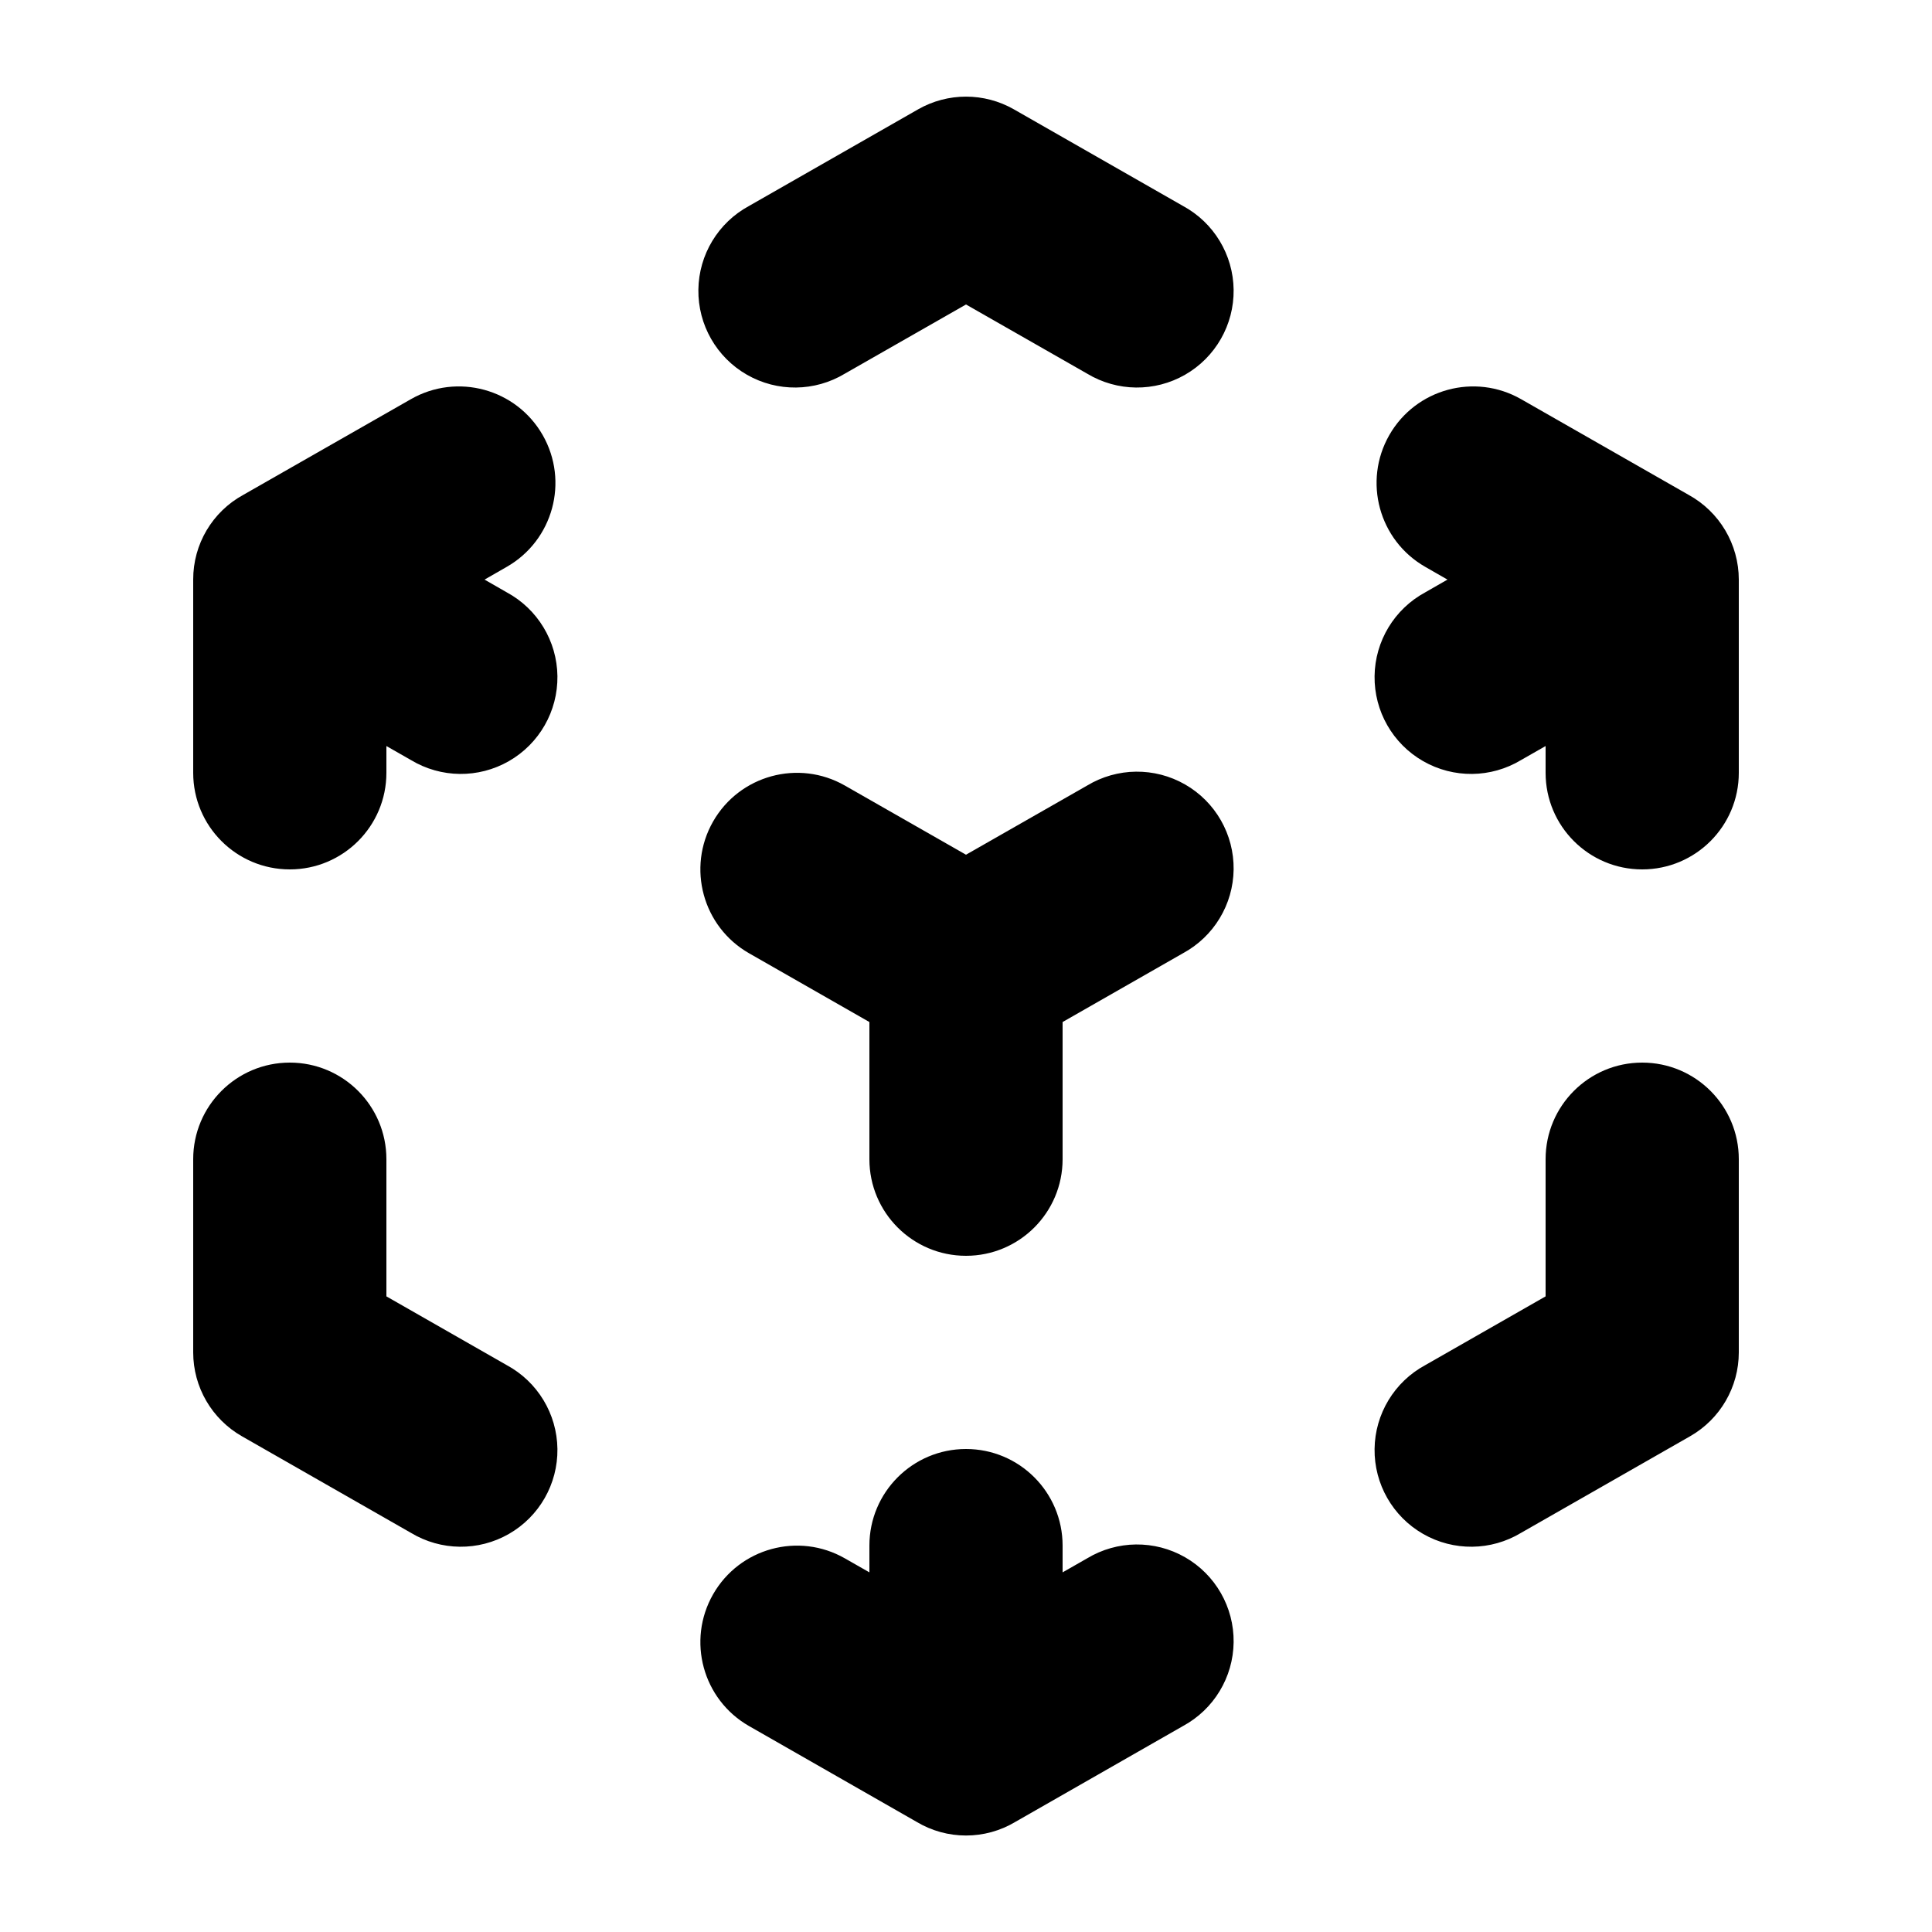
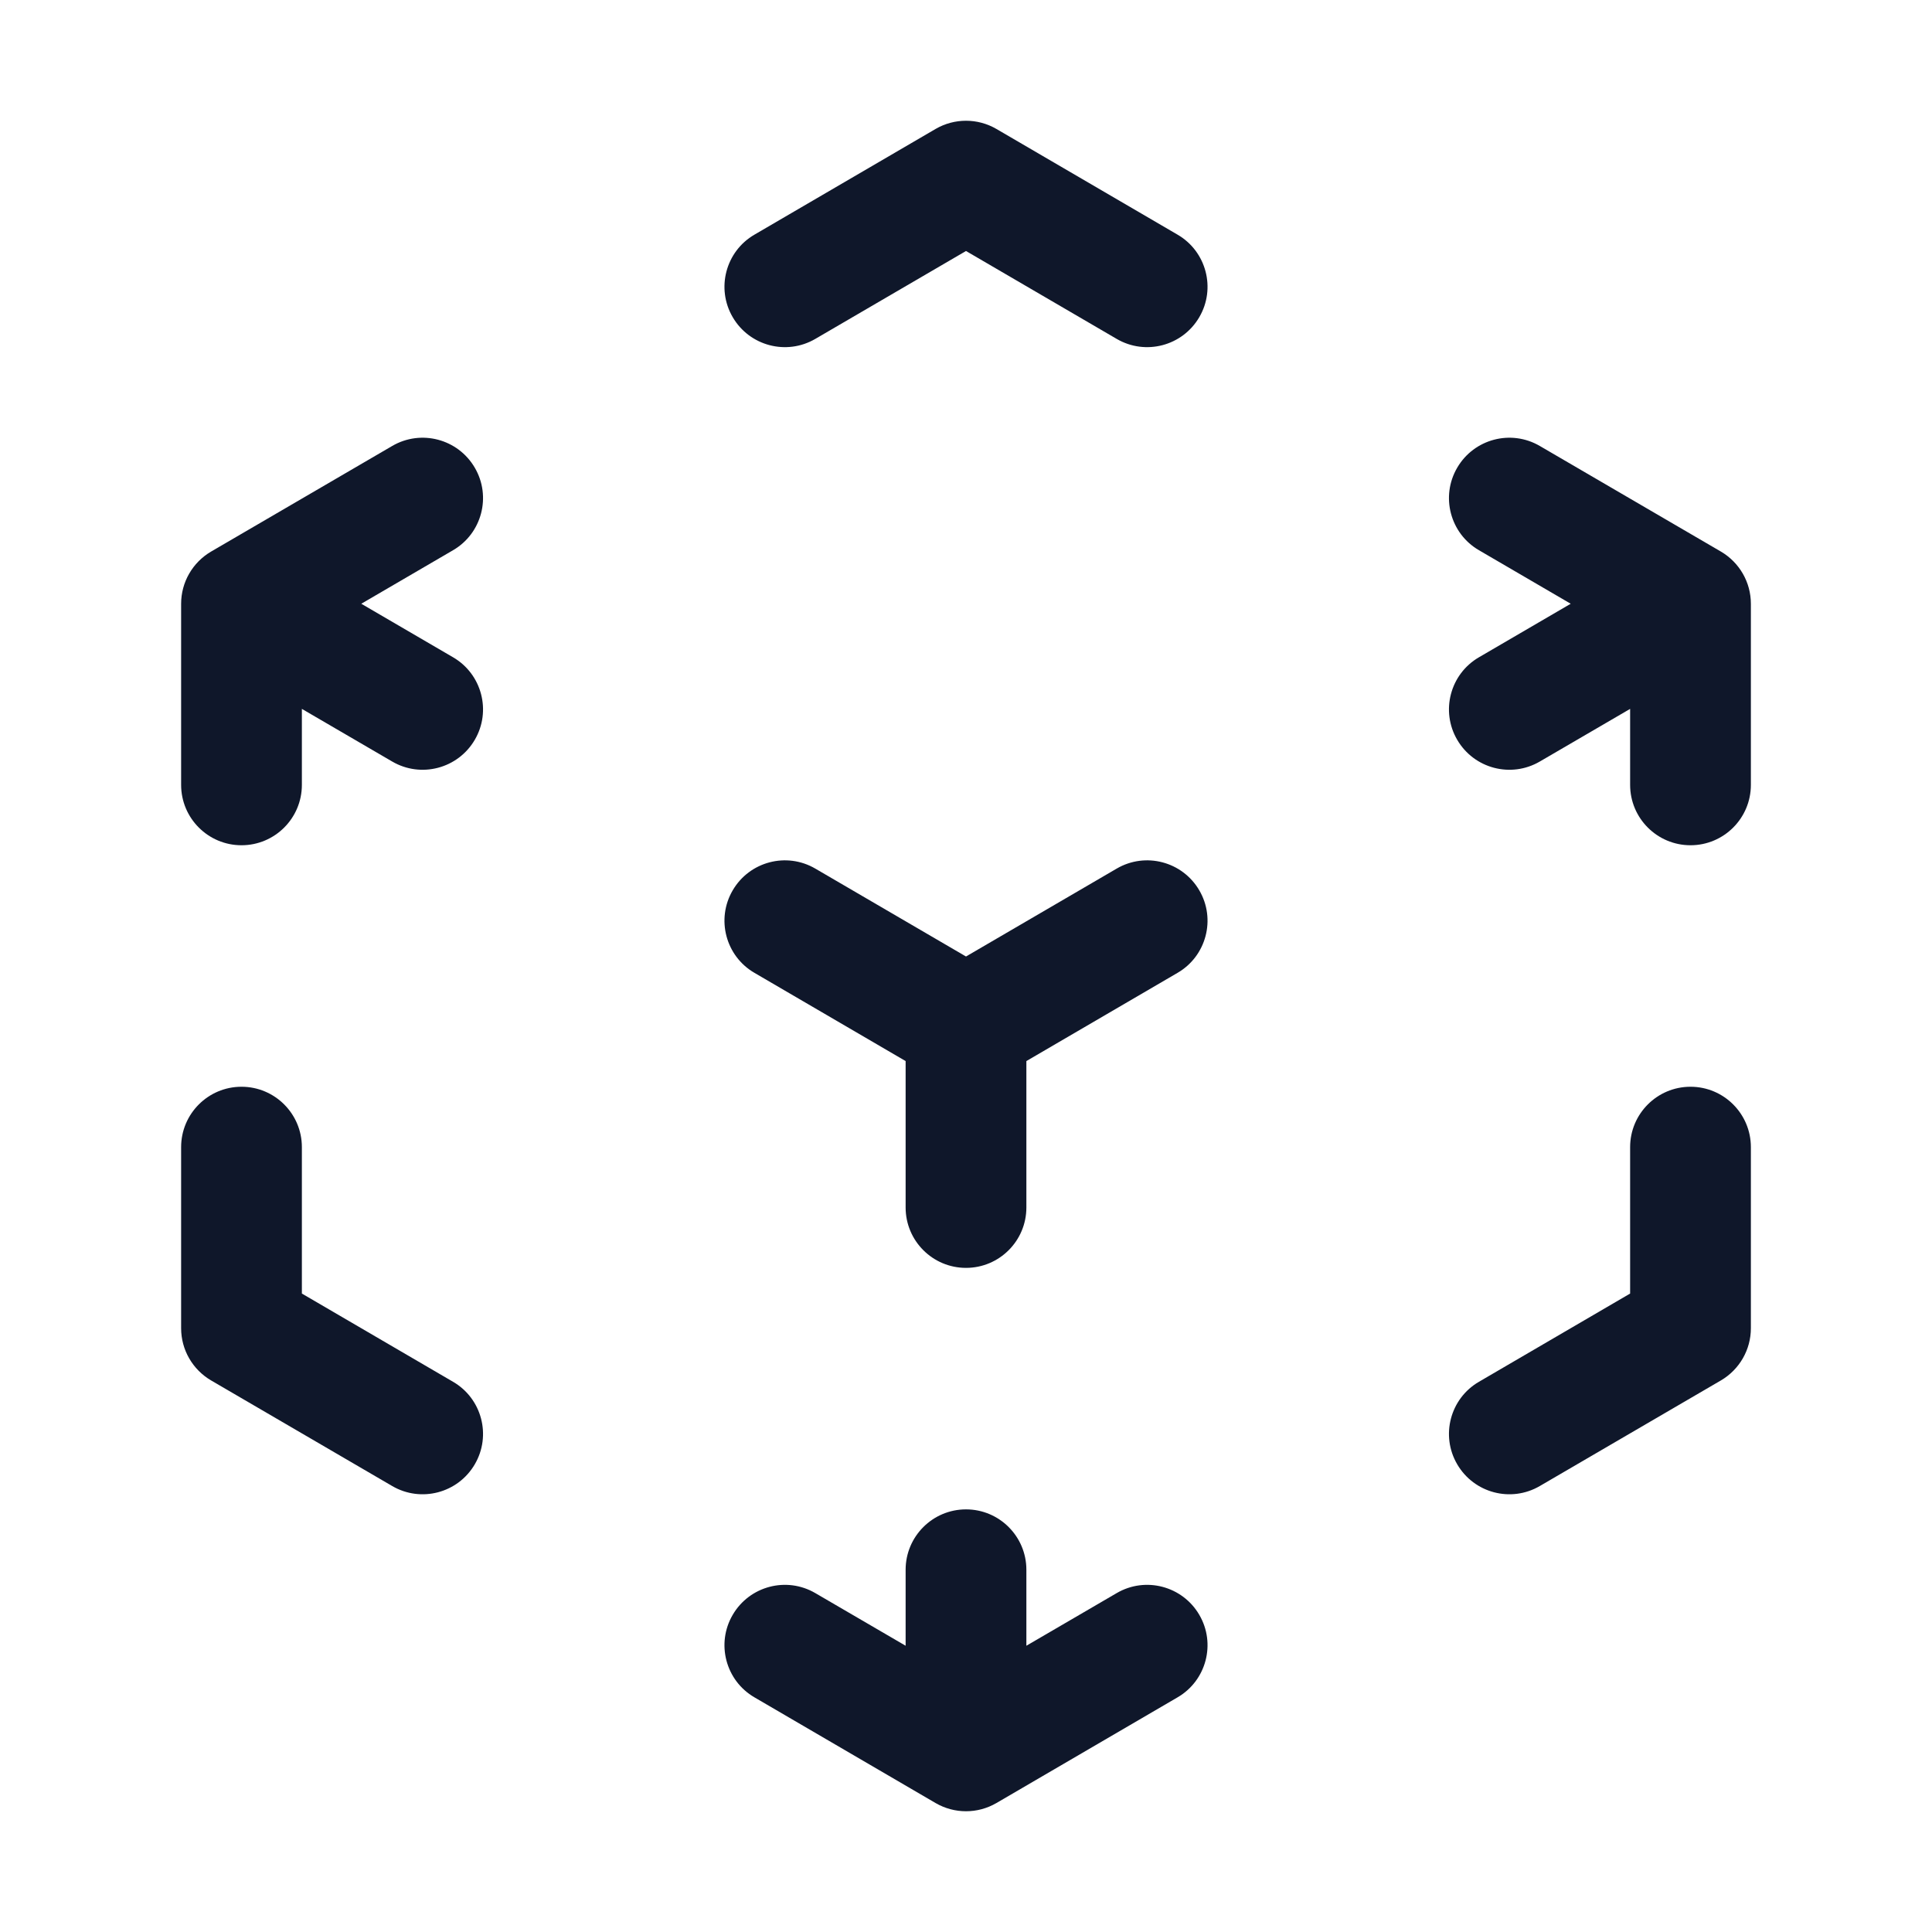
- <svg xmlns="http://www.w3.org/2000/svg" viewBox="0 0 20 20" fill="currentColor">
-   <path fill-rule="evenodd" d="M9.504 1.132a1 1 0 01.992 0l1.75 1a1 1 0 11-.992 1.736L10 3.152l-1.254.716a1 1 0 11-.992-1.736l1.75-1zM5.618 4.504a1 1 0 01-.372 1.364L5.016 6l.23.132a1 1 0 11-.992 1.736L4 7.723V8a1 1 0 01-2 0V6a.996.996 0 01.52-.878l1.734-.99a1 1 0 011.364.372zm8.764 0a1 1 0 011.364-.372l1.733.99A1.002 1.002 0 0118 6v2a1 1 0 11-2 0v-.277l-.254.145a1 1 0 11-.992-1.736l.23-.132-.23-.132a1 1 0 01-.372-1.364zm-7 4a1 1 0 011.364-.372L10 8.848l1.254-.716a1 1 0 11.992 1.736L11 10.58V12a1 1 0 11-2 0v-1.42l-1.246-.712a1 1 0 01-.372-1.364zM3 11a1 1 0 011 1v1.42l1.246.712a1 1 0 11-.992 1.736l-1.75-1A1 1 0 012 14v-2a1 1 0 011-1zm14 0a1 1 0 011 1v2a1 1 0 01-.504.868l-1.75 1a1 1 0 11-.992-1.736L16 13.42V12a1 1 0 011-1zm-9.618 5.504a1 1 0 011.364-.372l.254.145V16a1 1 0 112 0v.277l.254-.145a1 1 0 11.992 1.736l-1.735.992a.995.995 0 01-1.022 0l-1.735-.992a1 1 0 01-.372-1.364z" clip-rule="evenodd" />
+ <svg xmlns="http://www.w3.org/2000/svg" width="24" height="24" viewBox="0 0 24 24" fill="none">
+   <path fill-rule="evenodd" clip-rule="evenodd" d="M11.622 1.602C11.856 1.466 12.144 1.466 12.378 1.602L14.628 2.915C14.986 3.123 15.107 3.583 14.898 3.94C14.689 4.298 14.23 4.419 13.872 4.21L12 3.118L10.128 4.21C9.77 4.419 9.311 4.298 9.102 3.94C8.893 3.583 9.014 3.123 9.372 2.915L11.622 1.602ZM5.898 5.81C6.107 6.167 5.986 6.627 5.628 6.835L4.488 7.5L5.628 8.165C5.986 8.373 6.107 8.833 5.898 9.19C5.689 9.548 5.23 9.669 4.872 9.46L3.75 8.806V9.75C3.75 10.164 3.414 10.5 3 10.5C2.586 10.5 2.25 10.164 2.25 9.75V7.5C2.25 7.233 2.392 6.987 2.622 6.852L4.872 5.54C5.23 5.331 5.689 5.452 5.898 5.81ZM18.102 5.81C18.311 5.452 18.77 5.331 19.128 5.54L21.378 6.852C21.608 6.987 21.75 7.233 21.75 7.5V9.75C21.75 10.164 21.414 10.5 21 10.5C20.586 10.5 20.25 10.164 20.25 9.75V8.806L19.128 9.46C18.77 9.669 18.311 9.548 18.102 9.19C17.893 8.833 18.014 8.373 18.372 8.165L19.512 7.5L18.372 6.835C18.014 6.627 17.893 6.167 18.102 5.81ZM9.102 11.06C9.311 10.702 9.77 10.581 10.128 10.79L12 11.882L13.872 10.79C14.23 10.581 14.689 10.702 14.898 11.06C15.107 11.417 14.986 11.877 14.628 12.085L12.75 13.181V15C12.75 15.414 12.414 15.75 12 15.75C11.586 15.75 11.25 15.414 11.25 15V13.181L9.372 12.085C9.014 11.877 8.893 11.417 9.102 11.06ZM3 13.5C3.414 13.5 3.75 13.836 3.75 14.25V16.069L5.628 17.165C5.986 17.373 6.107 17.833 5.898 18.19C5.689 18.548 5.23 18.669 4.872 18.46L2.622 17.148C2.392 17.013 2.25 16.767 2.25 16.5V14.25C2.25 13.836 2.586 13.5 3 13.5ZM21 13.5C21.414 13.5 21.75 13.836 21.75 14.25V16.5C21.75 16.767 21.608 17.013 21.378 17.148L19.128 18.46C18.77 18.669 18.311 18.548 18.102 18.19C17.893 17.833 18.014 17.373 18.372 17.165L20.25 16.069V14.25C20.25 13.836 20.586 13.5 21 13.5ZM12 18.75C12.414 18.75 12.75 19.086 12.75 19.5V20.444L13.872 19.79C14.23 19.581 14.689 19.702 14.898 20.06C15.107 20.417 14.986 20.877 14.628 21.085L12.378 22.398C12.144 22.534 11.856 22.534 11.622 22.398L9.372 21.085C9.014 20.877 8.893 20.417 9.102 20.06C9.311 19.702 9.77 19.581 10.128 19.79L11.25 20.444V19.5C11.25 19.086 11.586 18.75 12 18.75Z" fill="#0F172A" />
</svg>
